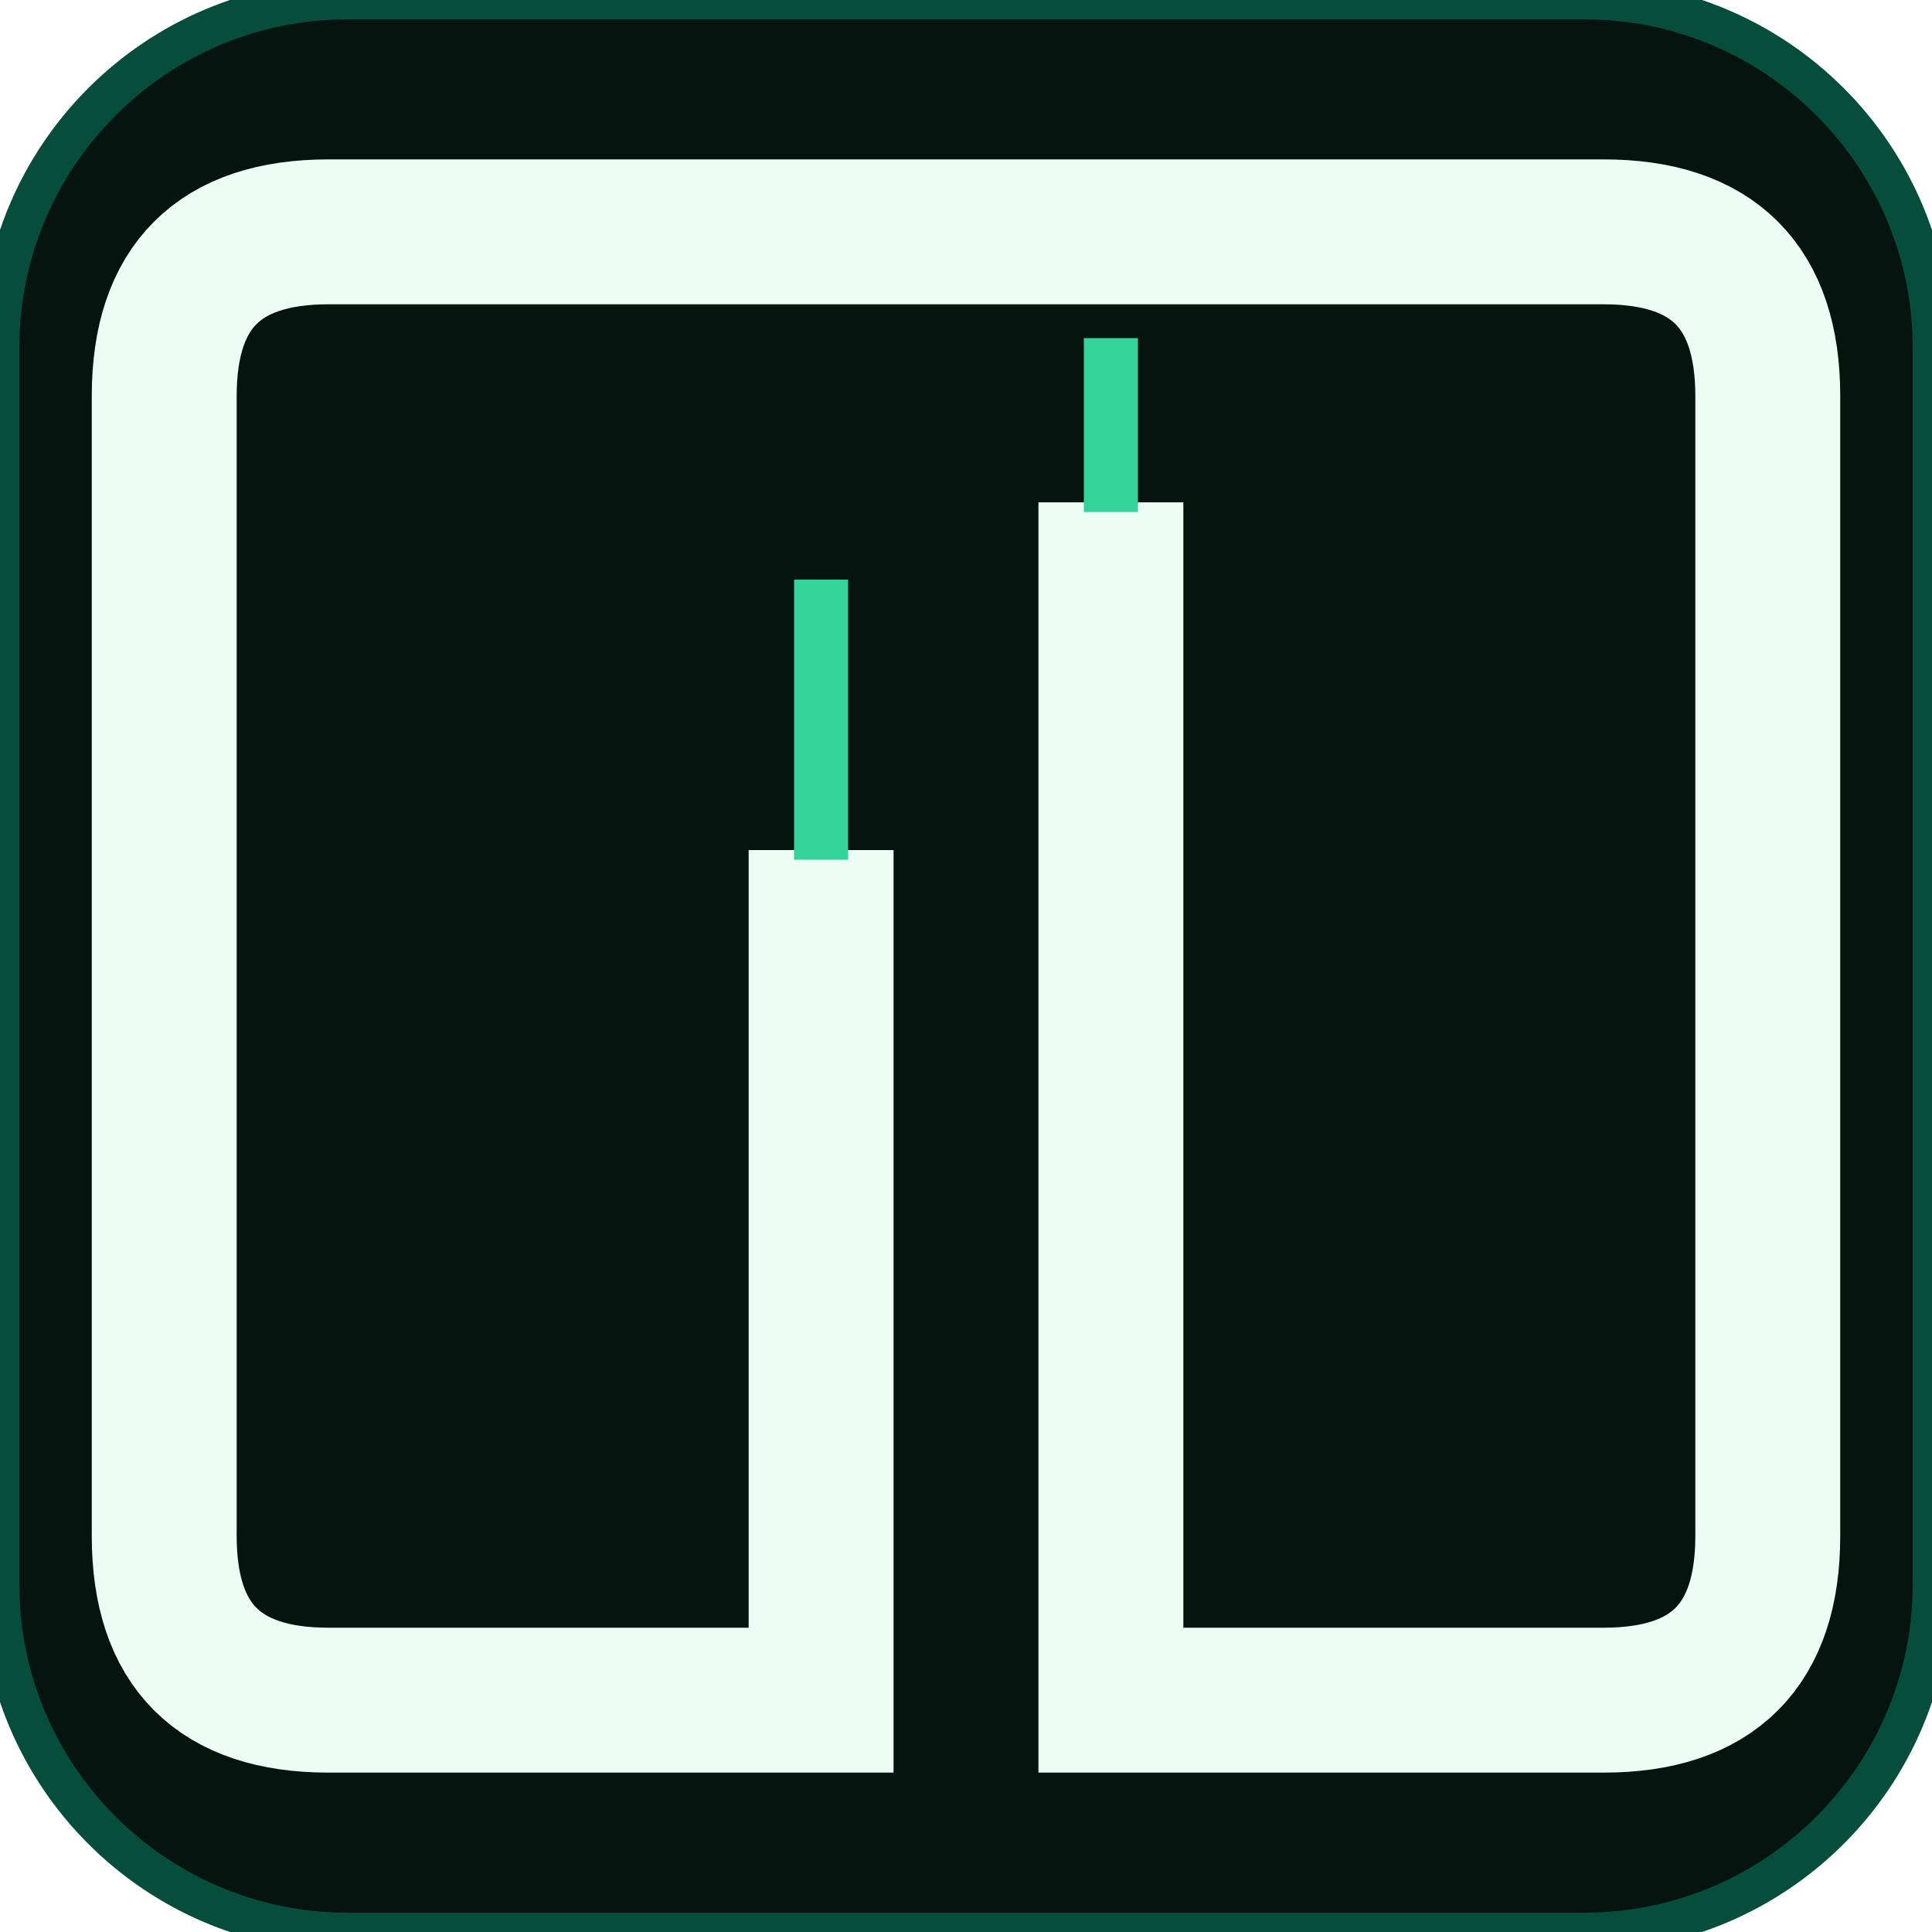
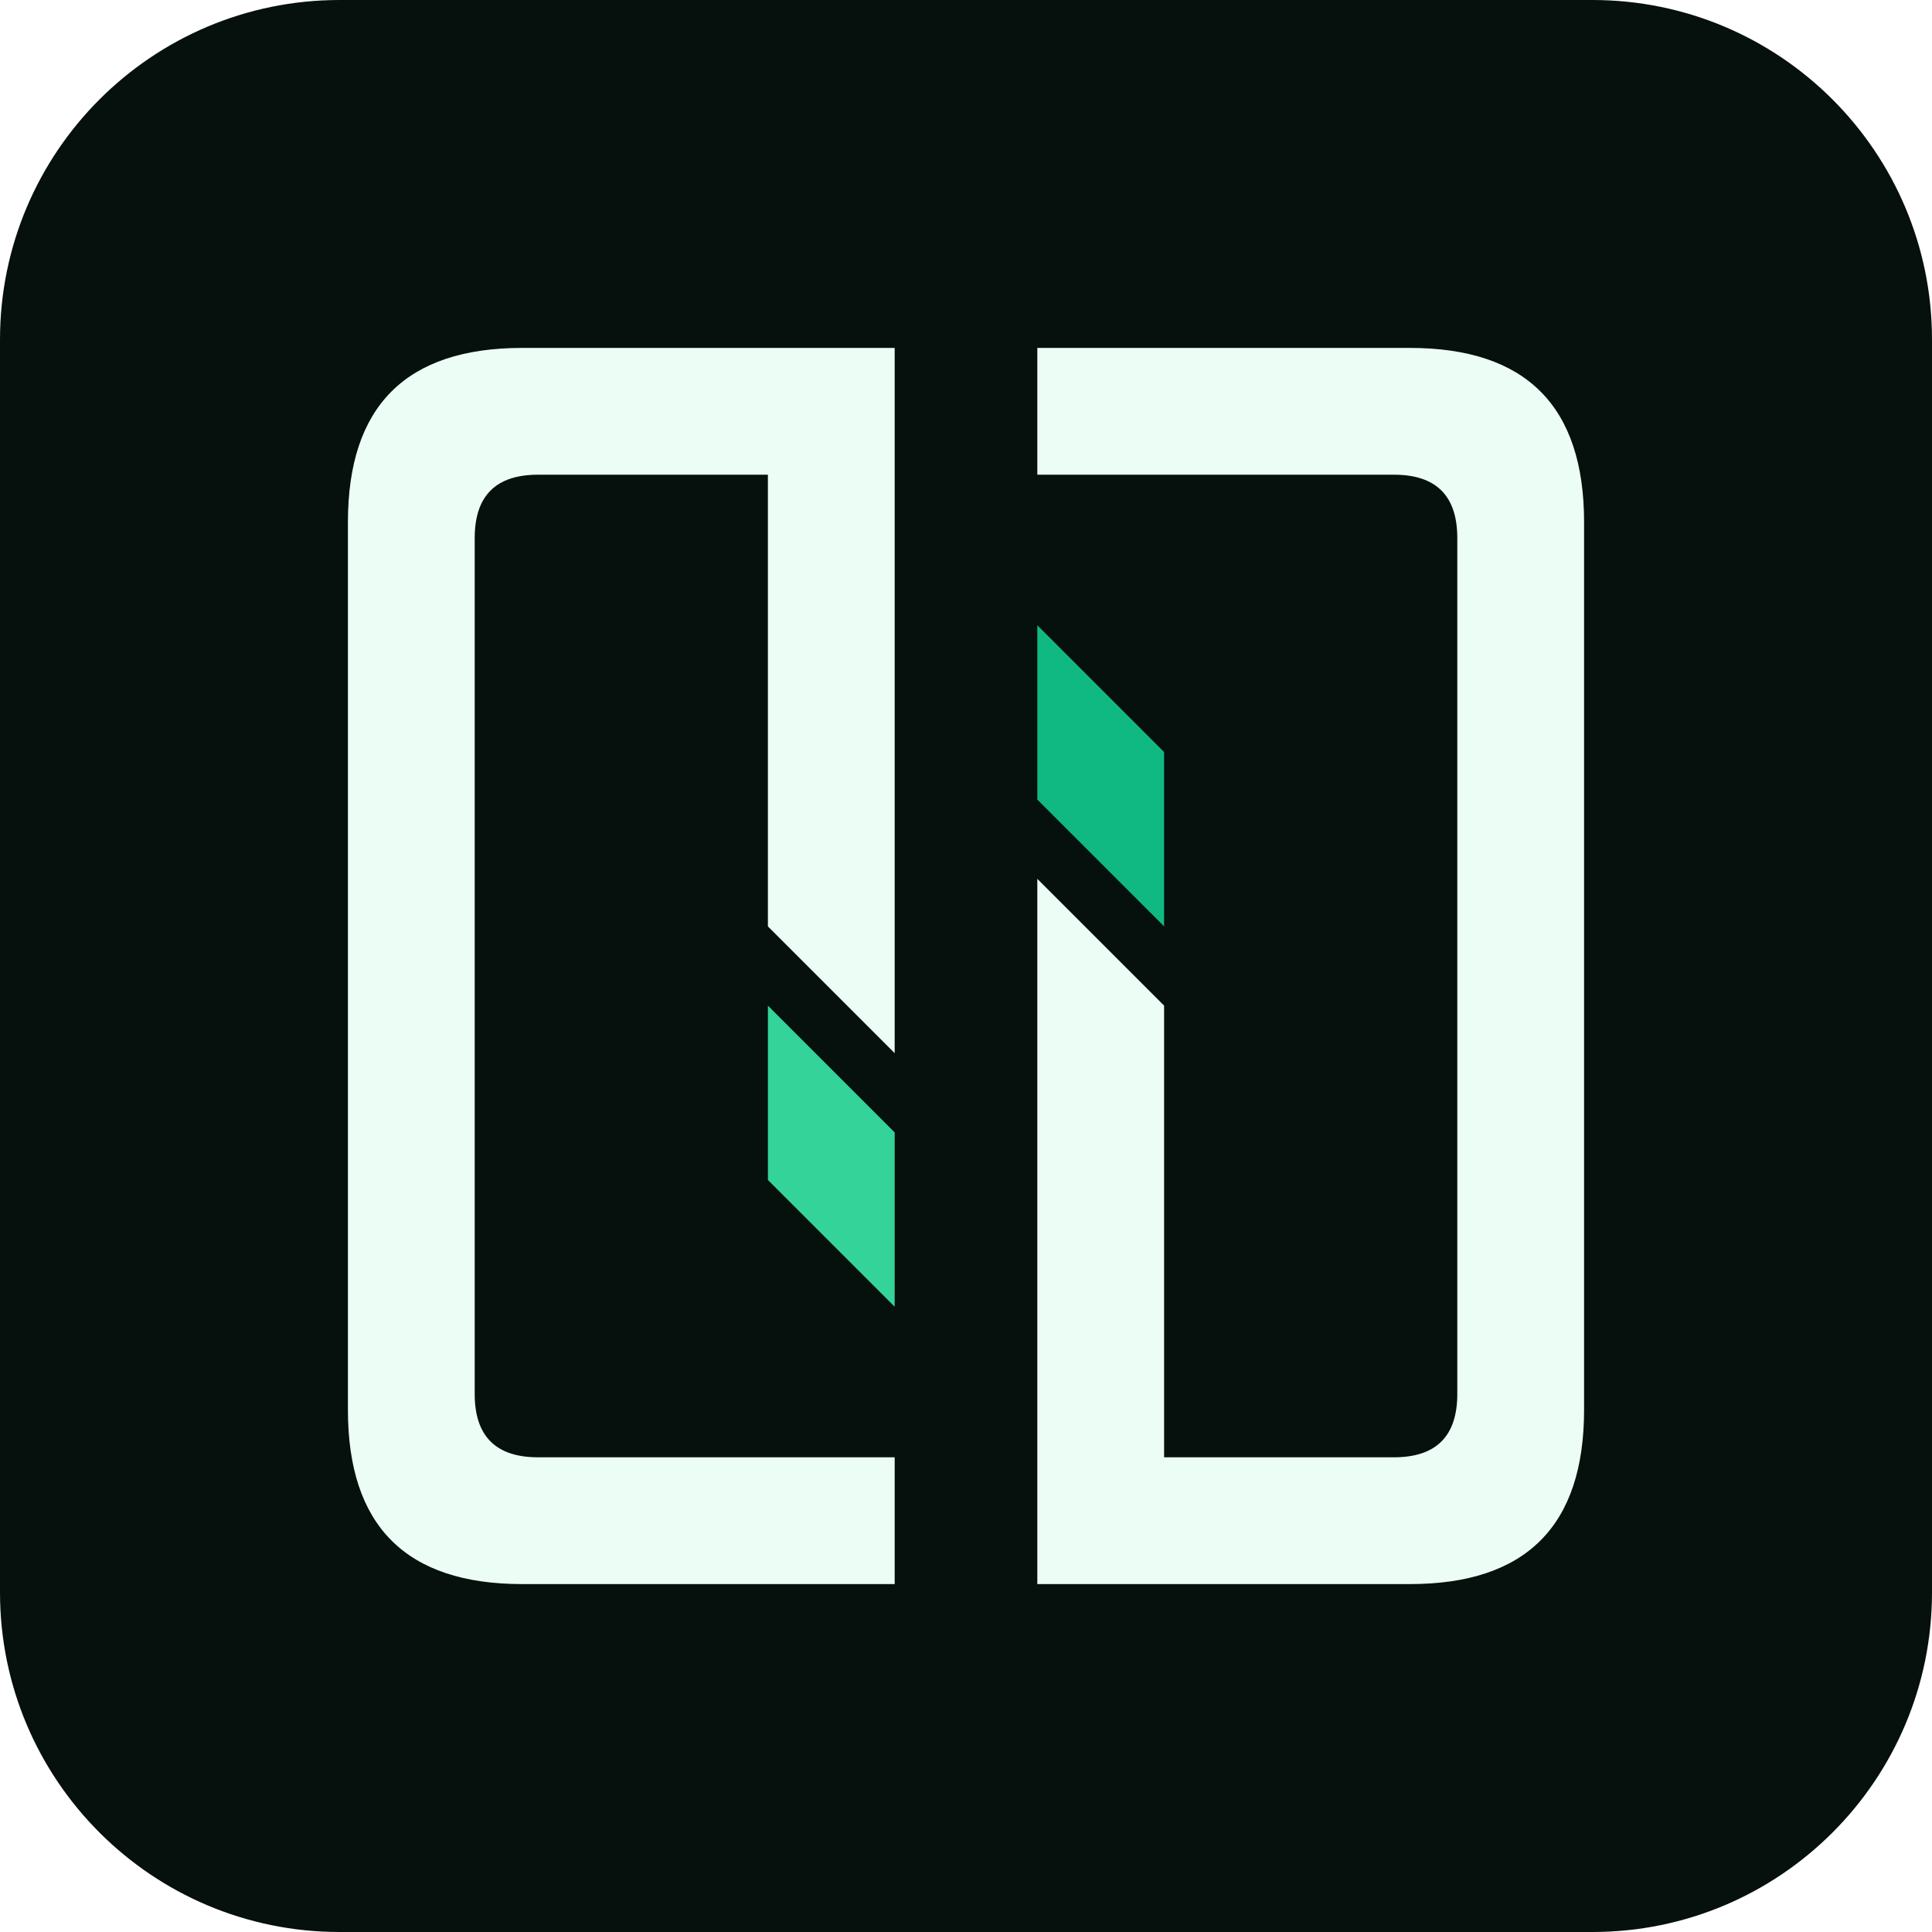
- <svg xmlns="http://www.w3.org/2000/svg" viewBox="0 0 100 100" width="1024" height="1024" fill="none">
-   <rect width="100" height="100" rx="18" fill="#06140F" stroke="#064E3B" stroke-width="2" />
-   <path d="M 42.5 44 V 88 H 17 Q 8.5 88 8.5 79.5 V 20.5 Q 8.5 12 17 12 H 83 Q 91.5 12 91.5 20.5 V 79.5 Q 91.5 88 83 88 H 57.5 V 26" stroke="#ECFDF5" stroke-width="7.5" stroke-linecap="butt" stroke-linejoin="miter" fill="none" />
-   <line x1="42.5" y1="30" x2="42.5" y2="44.5" stroke="#34D399" stroke-width="2.8" stroke-linecap="butt" />
-   <line x1="57.5" y1="17.5" x2="57.5" y2="26.5" stroke="#34D399" stroke-width="2.8" stroke-linecap="butt" />
+ <svg xmlns="http://www.w3.org/2000/svg" viewBox="0 0 1024 1024" width="1024" height="1024">
+   <rect width="1024" height="1024" rx="180" fill="#06100C" />
+   <svg x="92" y="92" width="840" height="840" viewBox="0 0 100 100">
+     <path d="M 45.5 89 H 22 Q 11 89 11 78 V 22 Q 11 11 22 11 H 45.5 V 55.5 L 37.5 47.5 V 19 H 23 Q 19 19 19 23 V 77 Q 19 81 23 81 H 45.5 Z" fill="#ECFDF5" />
+     <polygon points="37.5,52.5 45.5,60.5 45.5,71.5 37.5,63.5" fill="#34D399" />
+     <path d="M 54.5 11 H 78 Q 89 11 89 22 V 78 Q 89 89 78 89 H 54.5 V 44.5 L 62.5 52.5 V 81 H 77 Q 81 81 81 77 V 23 Q 81 19 77 19 H 54.5 Z" fill="#ECFDF5" />
+     <polygon points="54.5,28.5 62.5,36.5 62.5,47.5 54.5,39.5" fill="#10B981" />
+   </svg>
</svg>
